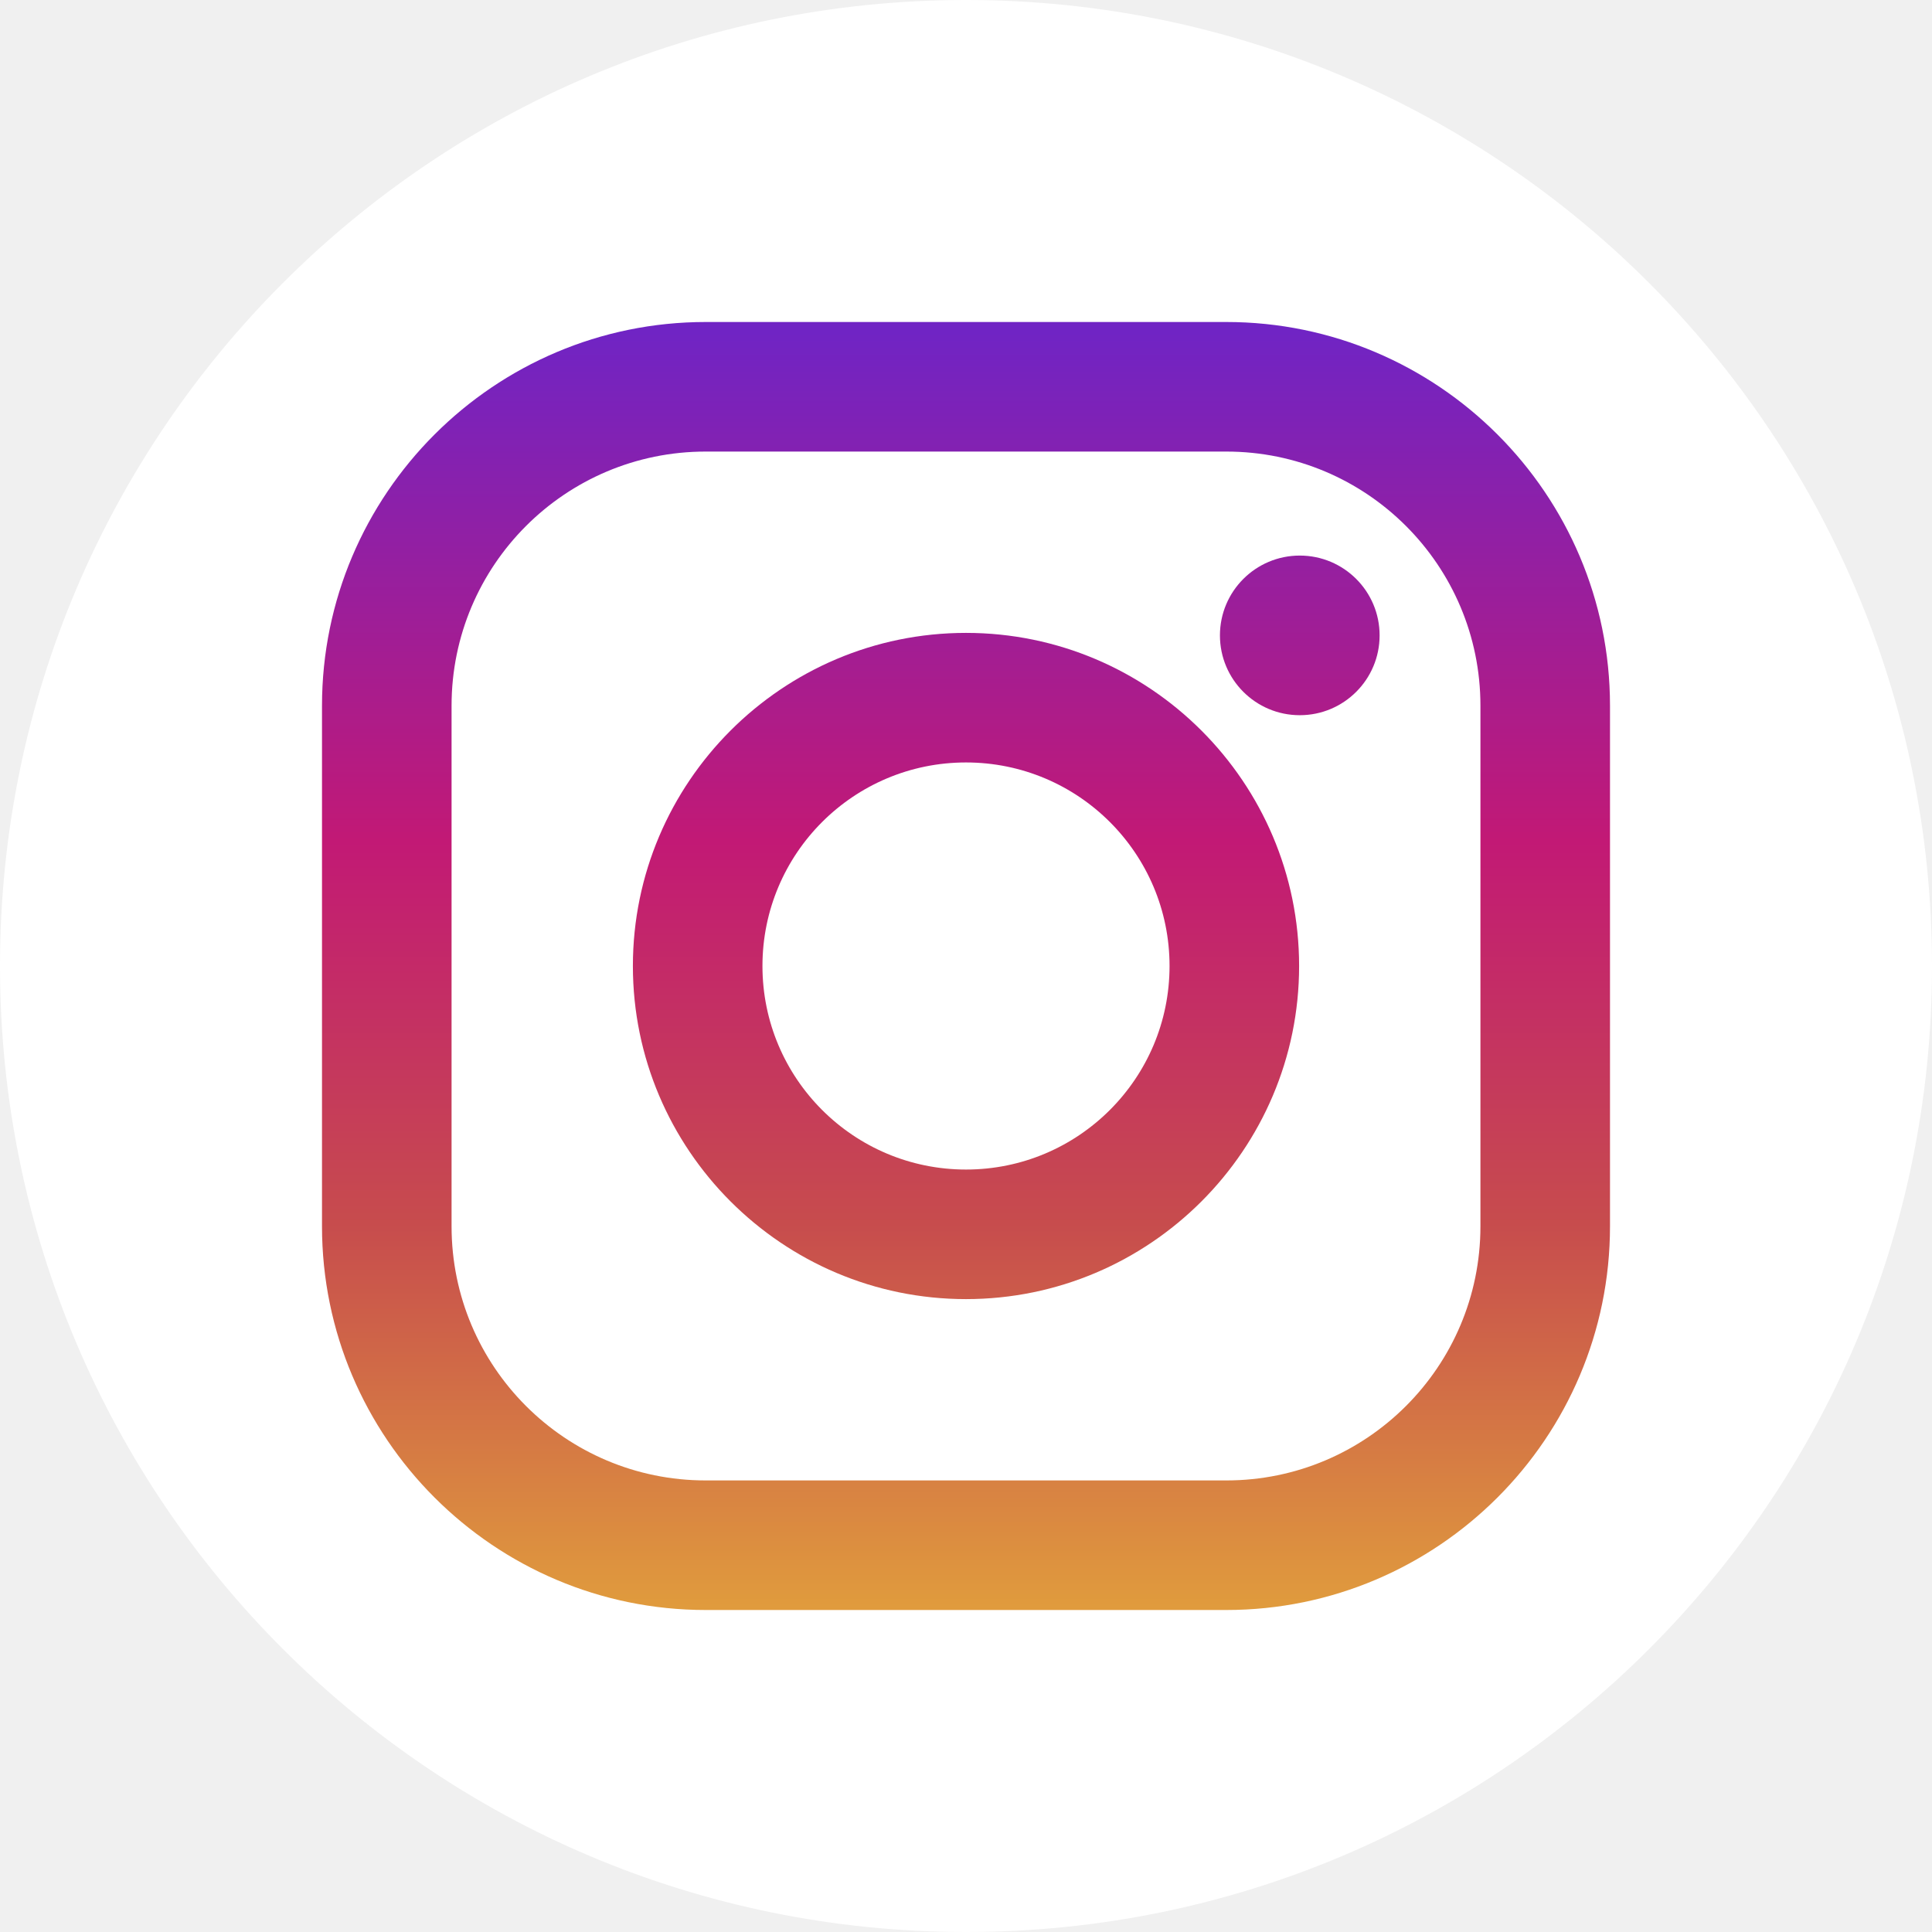
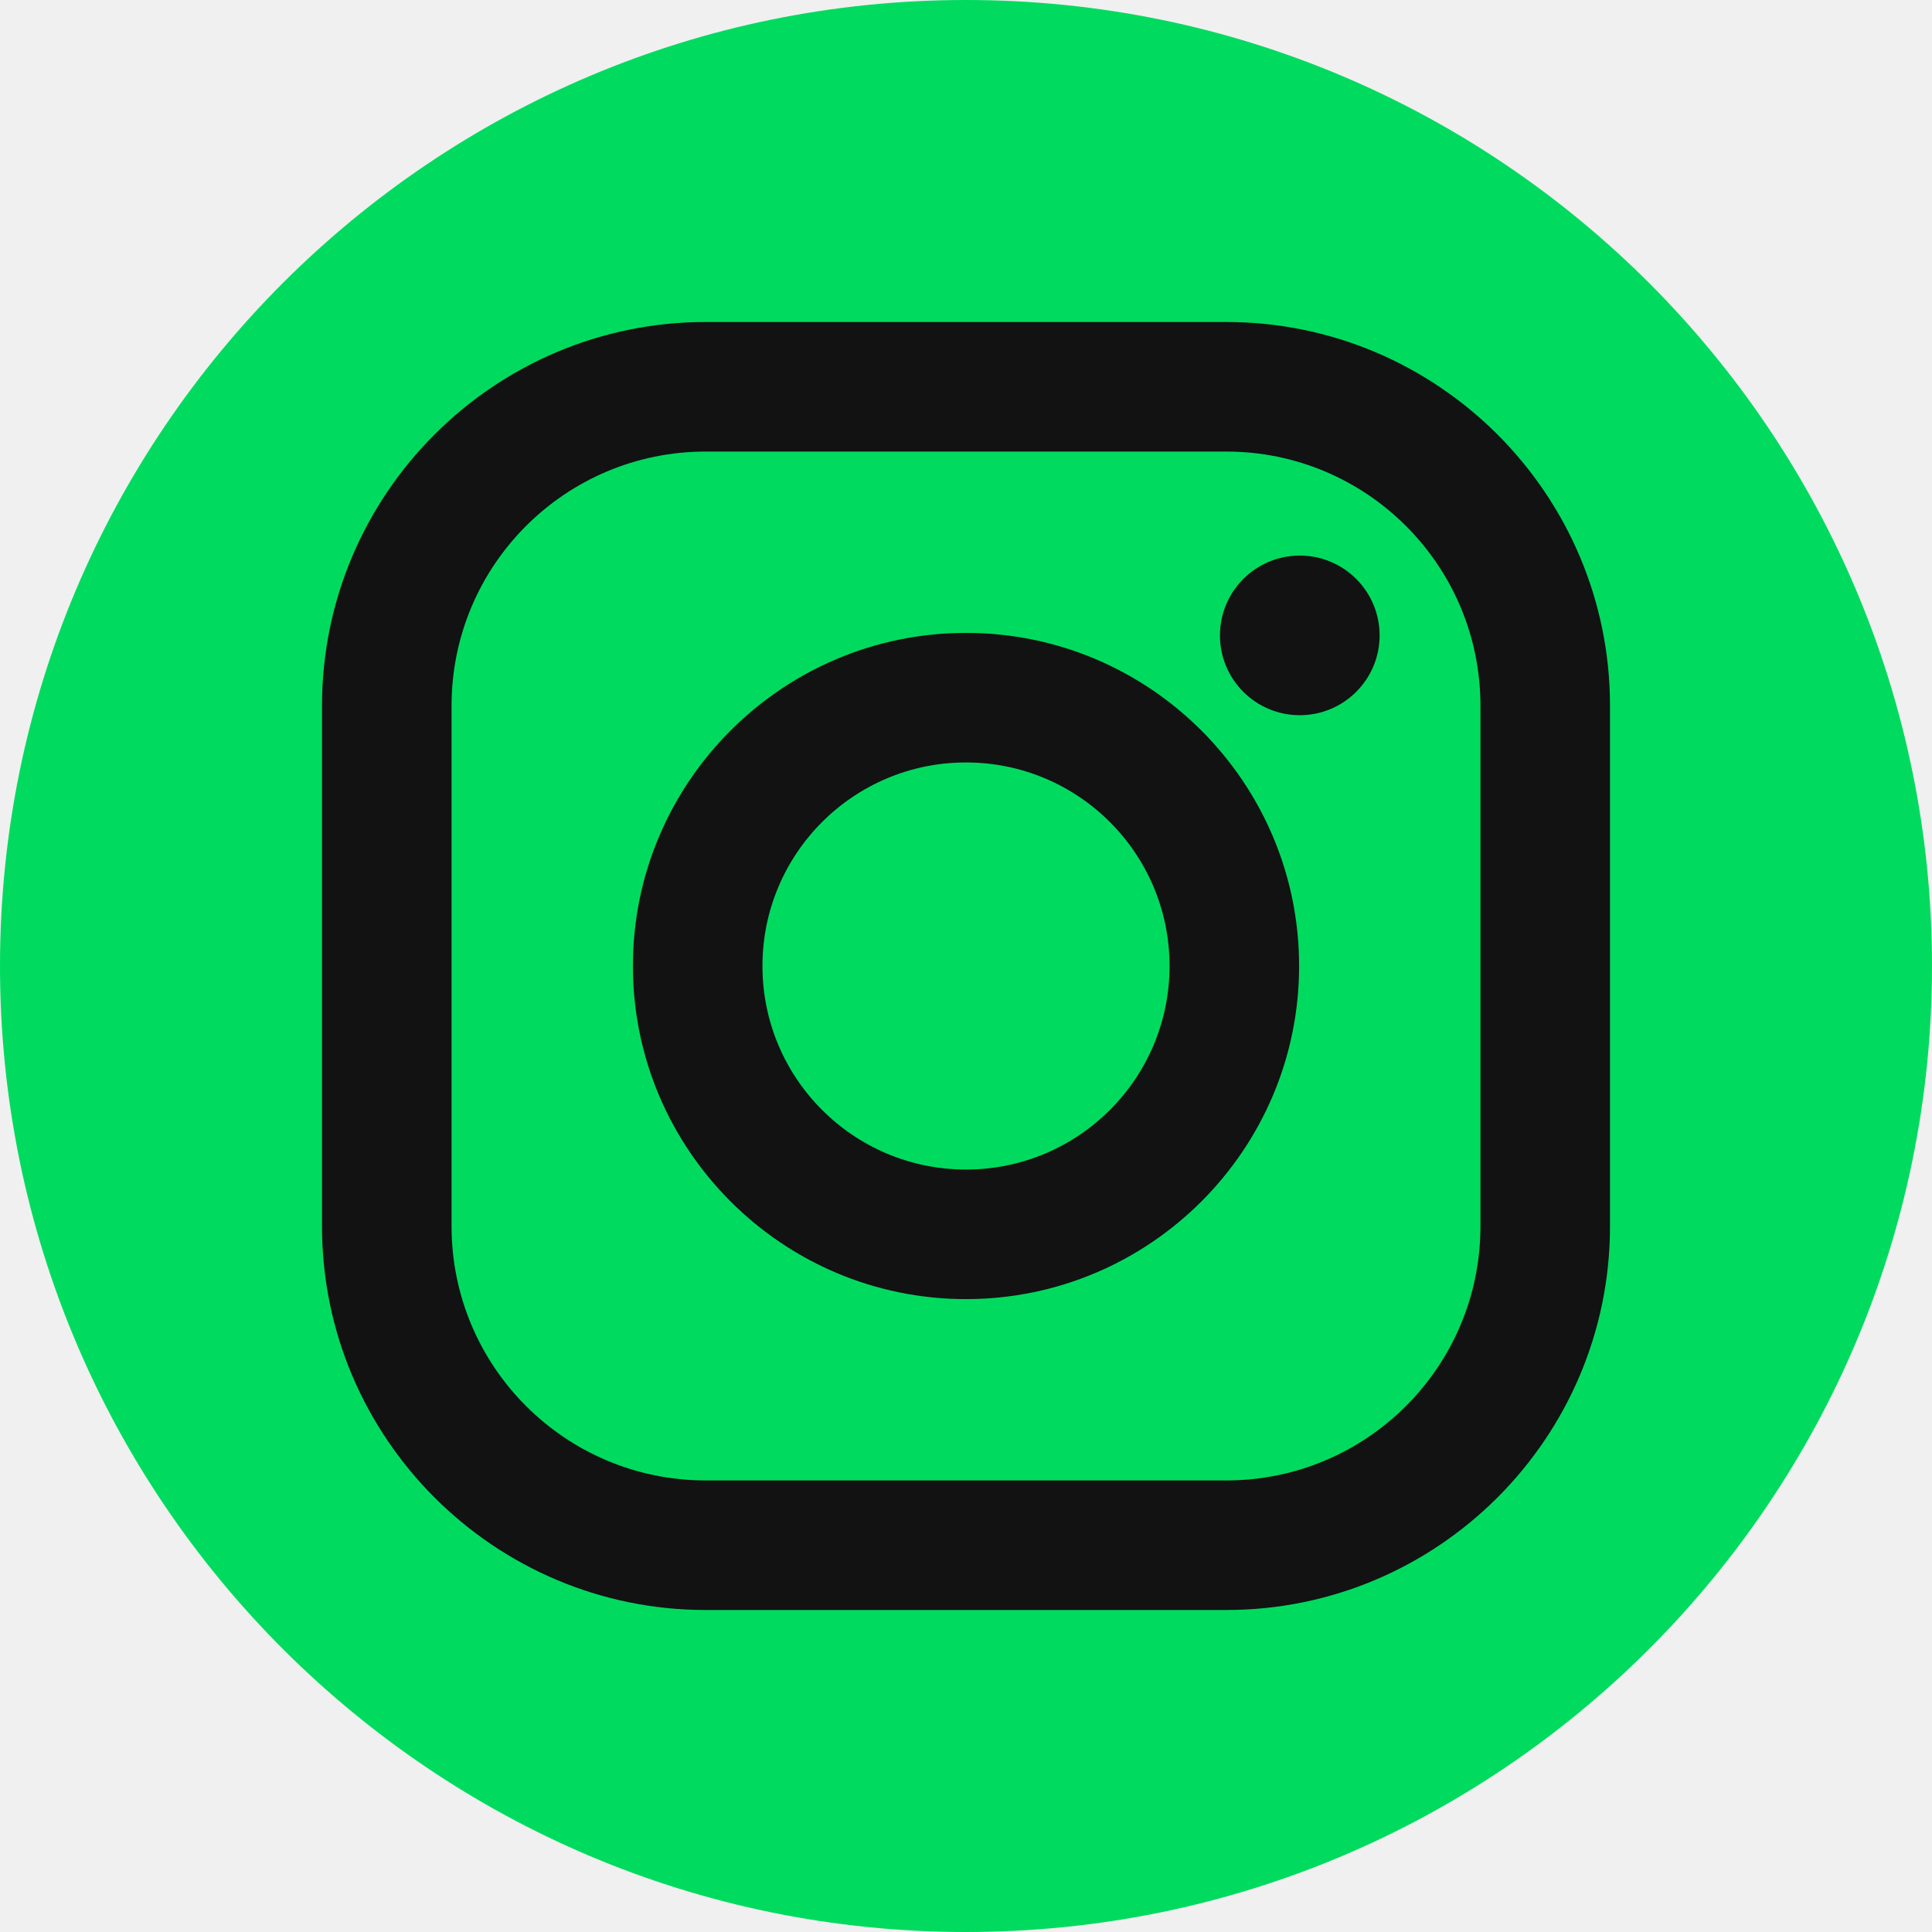
<svg xmlns="http://www.w3.org/2000/svg" width="48" height="48" viewBox="0 0 48 48" fill="none">
-   <circle cx="24" cy="24" r="24" fill="white" />
+   <circle cx="24" cy="24" r="24" fill="#00db5f" />
  <path d="M30.467 8H17.533C12.277 8 8 12.277 8 17.533V30.467C8 35.724 12.277 40 17.533 40H30.467C35.724 40 40 35.724 40 30.467V17.533C40 12.277 35.724 8 30.467 8ZM36.781 30.467C36.781 33.954 33.954 36.781 30.467 36.781H17.533C14.046 36.781 11.219 33.954 11.219 30.467V17.533C11.219 14.046 14.046 11.219 17.533 11.219H30.467C33.954 11.219 36.781 14.046 36.781 17.533V30.467Z" fill="url(#paint0_linear_104_280)" />
  <path d="M24 15.724C19.436 15.724 15.724 19.436 15.724 24C15.724 28.563 19.436 32.276 24 32.276C28.564 32.276 32.276 28.564 32.276 24C32.276 19.436 28.564 15.724 24 15.724ZM24 29.057C21.207 29.057 18.943 26.793 18.943 24C18.943 21.207 21.207 18.943 24 18.943C26.793 18.943 29.057 21.207 29.057 24C29.057 26.793 26.793 29.057 24 29.057Z" fill="url(#paint1_linear_104_280)" />
  <path d="M32.292 17.769C33.388 17.769 34.276 16.881 34.276 15.786C34.276 14.691 33.388 13.803 32.292 13.803C31.197 13.803 30.309 14.691 30.309 15.786C30.309 16.881 31.197 17.769 32.292 17.769Z" fill="url(#paint2_linear_104_280)" />
  <defs>
    <linearGradient id="paint0_linear_104_280" x1="24" y1="39.907" x2="24" y2="8.249" gradientUnits="userSpaceOnUse">
-       <stop stop-color="#E09B3D" />
-       <stop offset="0.3" stop-color="#C74C4D" />
-       <stop offset="0.6" stop-color="#C21975" />
-       <stop offset="1" stop-color="#7024C4" />
+       <stop stop-color="#121212" />
+       <stop offset="0.3" stop-color="#121212" />
+       <stop offset="0.6" stop-color="#121212" />
+       <stop offset="1" stop-color="#121212" />
    </linearGradient>
    <linearGradient id="paint1_linear_104_280" x1="24" y1="39.907" x2="24" y2="8.249" gradientUnits="userSpaceOnUse">
-       <stop stop-color="#E09B3D" />
-       <stop offset="0.3" stop-color="#C74C4D" />
-       <stop offset="0.6" stop-color="#C21975" />
-       <stop offset="1" stop-color="#7024C4" />
+       <stop stop-color="#121212" />
+       <stop offset="0.3" stop-color="#121212" />
+       <stop offset="0.6" stop-color="#121212" />
+       <stop offset="1" stop-color="#121212" />
    </linearGradient>
    <linearGradient id="paint2_linear_104_280" x1="32.292" y1="39.907" x2="32.292" y2="8.249" gradientUnits="userSpaceOnUse">
-       <stop stop-color="#E09B3D" />
-       <stop offset="0.3" stop-color="#C74C4D" />
-       <stop offset="0.6" stop-color="#C21975" />
-       <stop offset="1" stop-color="#7024C4" />
+       <stop stop-color="#121212" />
+       <stop offset="0.3" stop-color="#121212" />
+       <stop offset="0.6" stop-color="#121212" />
+       <stop offset="1" stop-color="#121212" />
    </linearGradient>
  </defs>
</svg>
